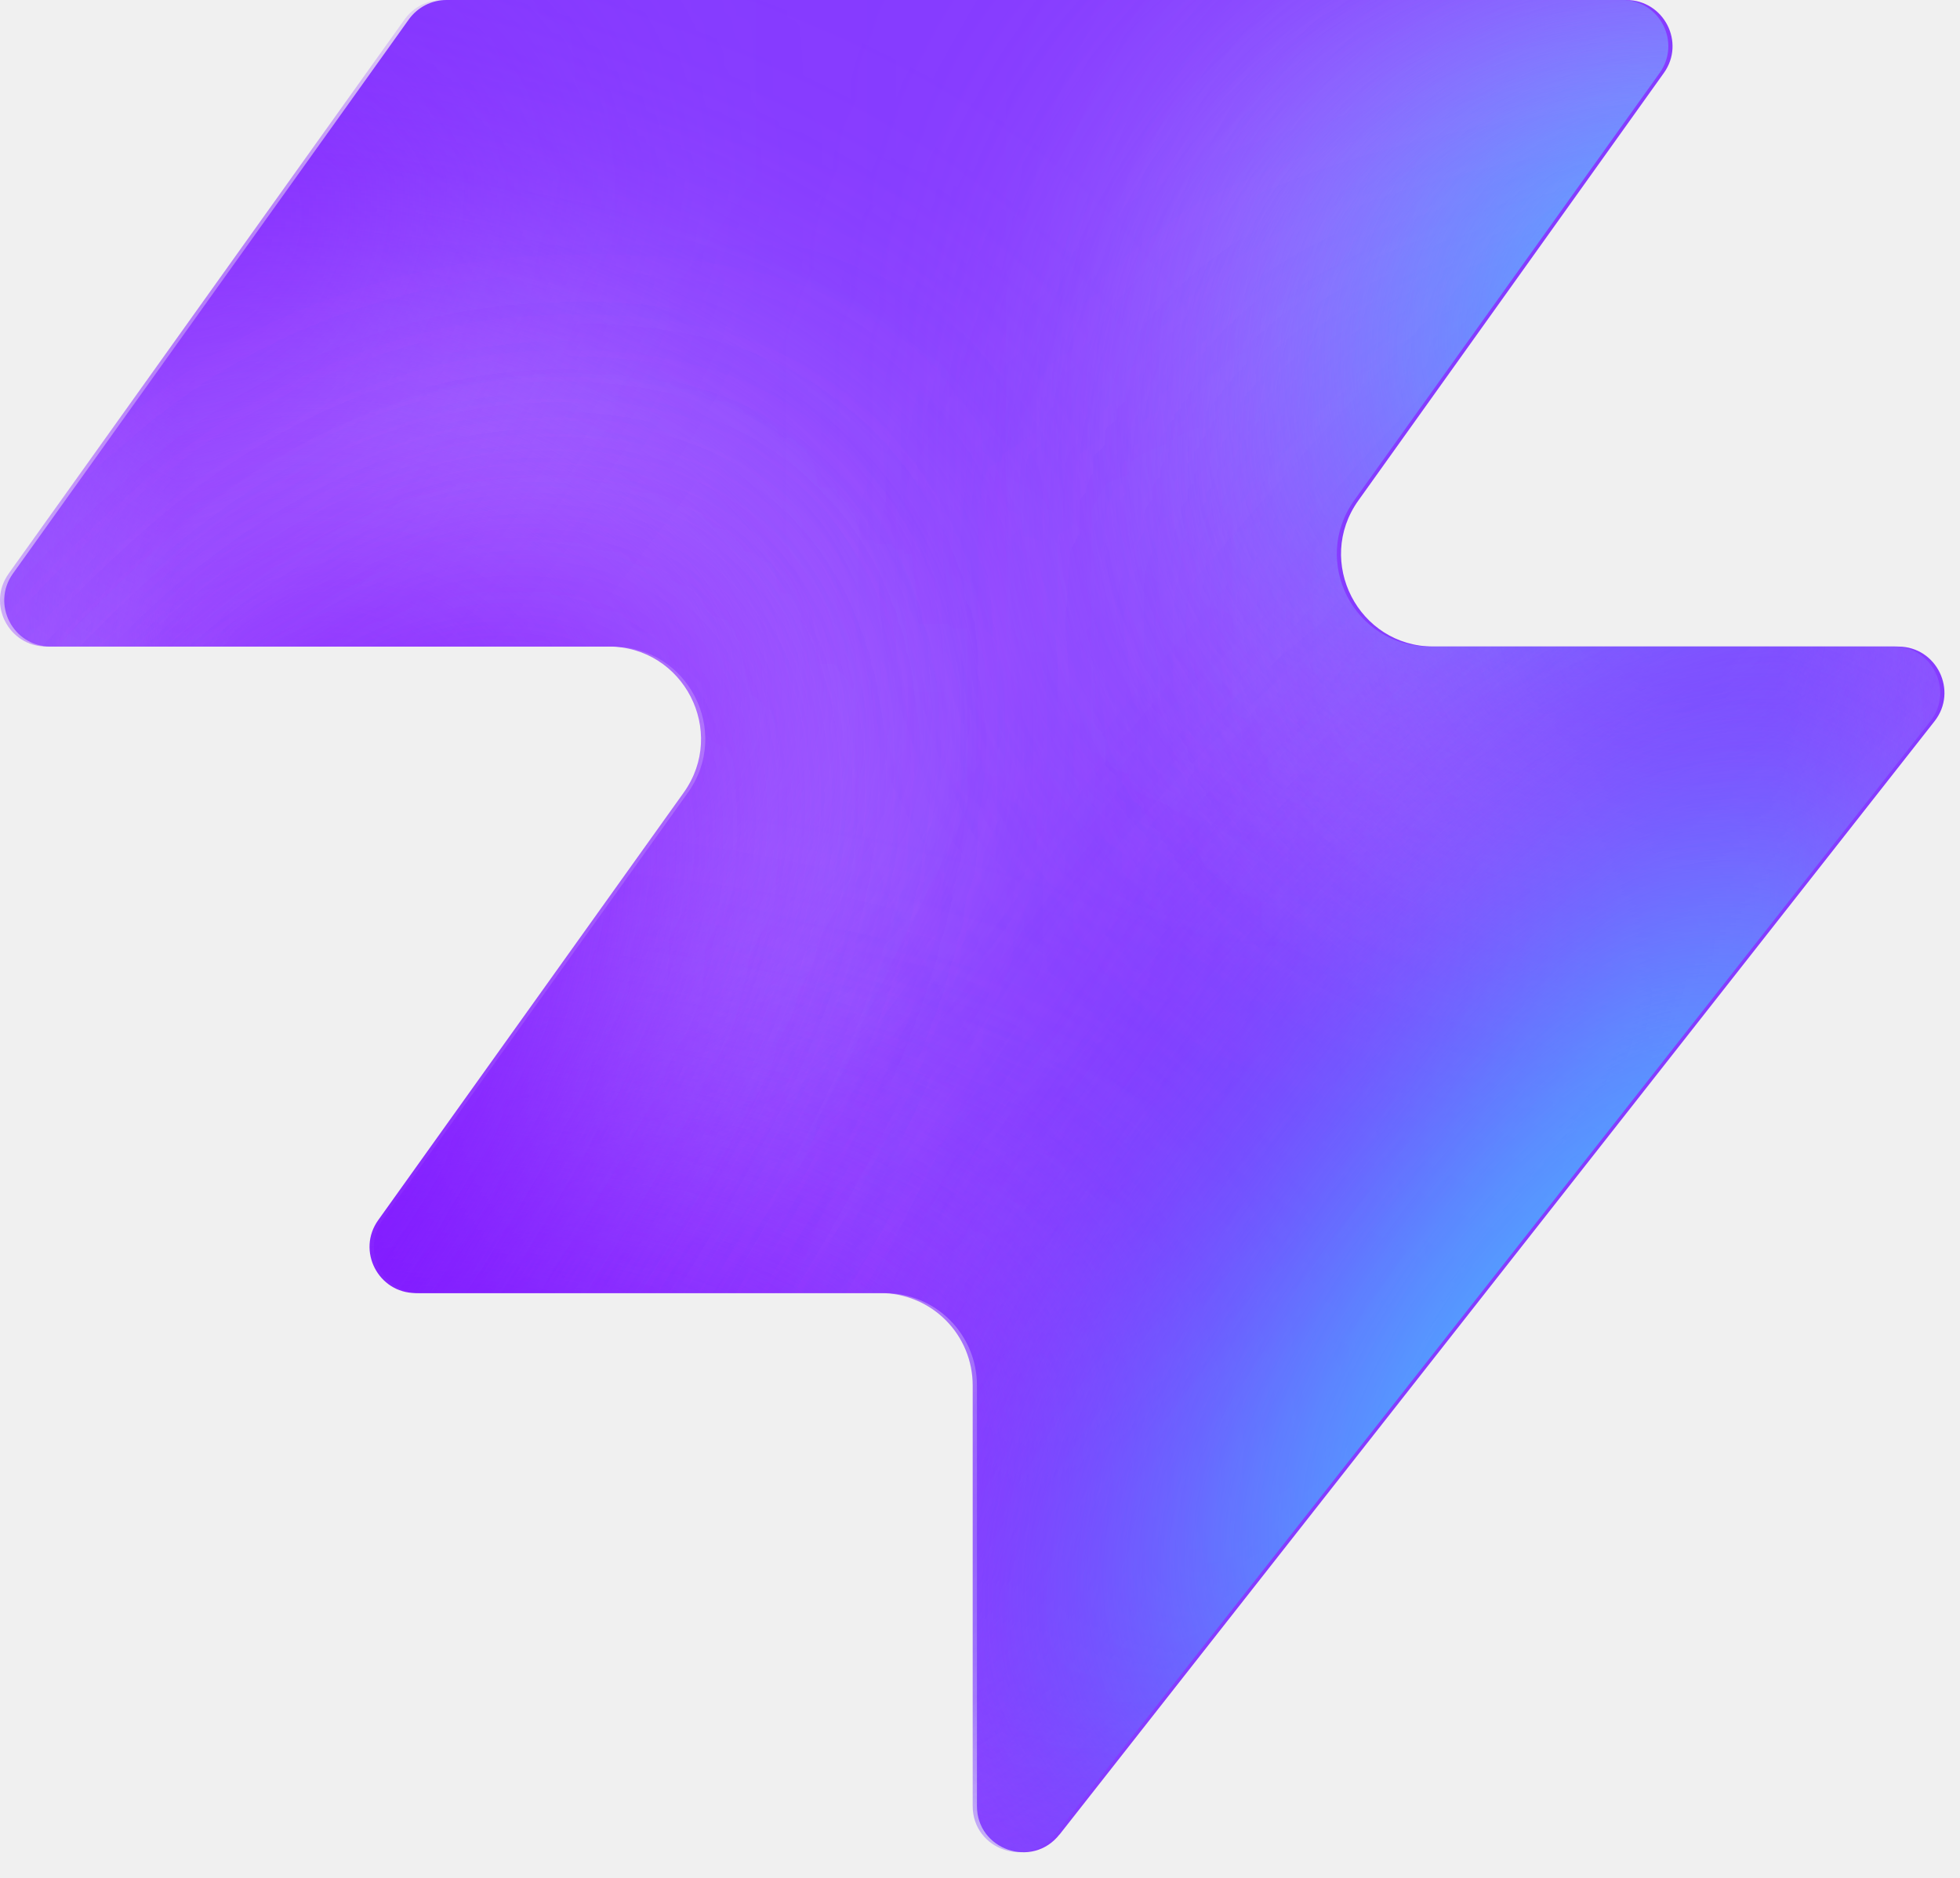
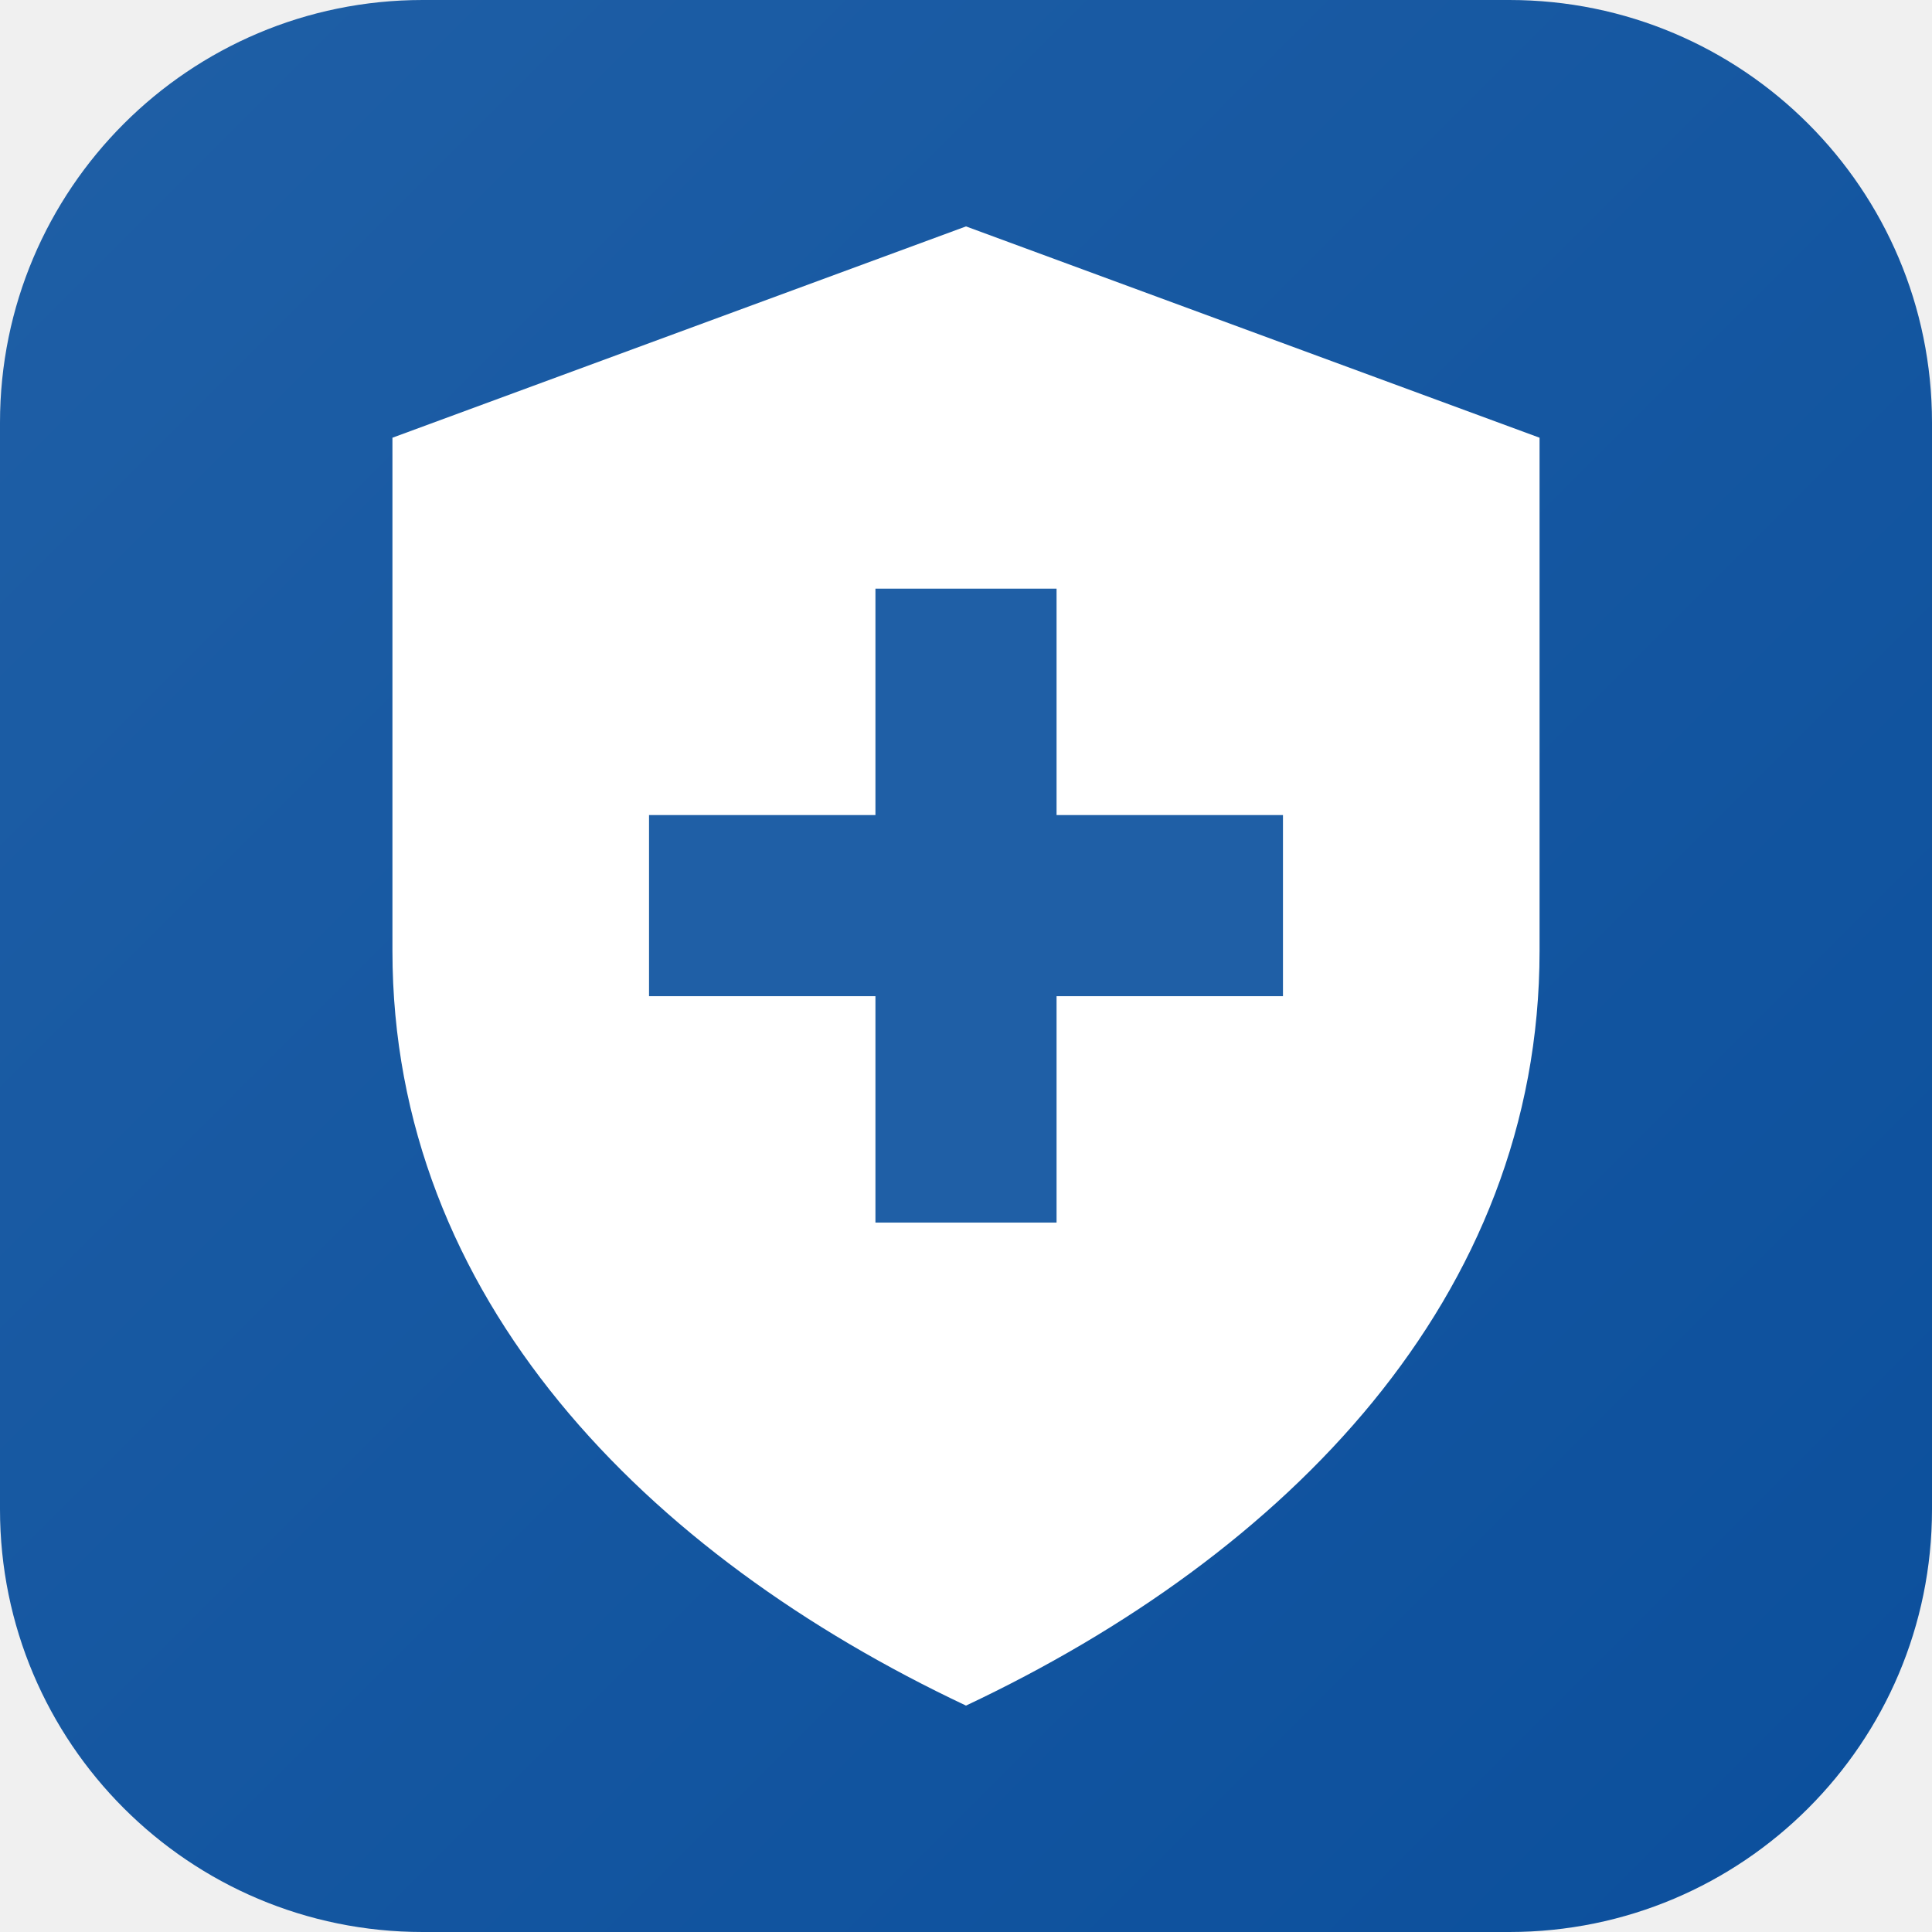
- <svg xmlns="http://www.w3.org/2000/svg" width="48" height="46" fill="none" viewBox="0 0 48 46">
-   <path fill="#863bff" d="M25.946 44.938c-.664.845-2.021.375-2.021-.698V33.937a2.26 2.26 0 0 0-2.262-2.262H10.287c-.92 0-1.456-1.04-.92-1.788l7.48-10.471c1.07-1.497 0-3.578-1.842-3.578H1.237c-.92 0-1.456-1.04-.92-1.788L10.013.474c.214-.297.556-.474.92-.474h28.894c.92 0 1.456 1.04.92 1.788l-7.48 10.471c-1.07 1.498 0 3.579 1.842 3.579h11.377c.943 0 1.473 1.088.89 1.83L25.947 44.94z" style="fill:#863bff;fill:color(display-p3 .525 .23 1);fill-opacity:1" />
-   <mask id="a" width="48" height="46" x="0" y="0" maskUnits="userSpaceOnUse" style="mask-type:alpha">
-     <path fill="#000" d="M25.842 44.938c-.664.844-2.021.375-2.021-.698V33.937a2.26 2.26 0 0 0-2.262-2.262H10.183c-.92 0-1.456-1.04-.92-1.788l7.48-10.471c1.07-1.498 0-3.579-1.842-3.579H1.133c-.92 0-1.456-1.04-.92-1.787L9.91.473c.214-.297.556-.474.92-.474h28.894c.92 0 1.456 1.04.92 1.788l-7.48 10.471c-1.07 1.498 0 3.578 1.842 3.578h11.377c.943 0 1.473 1.088.89 1.832L25.843 44.94z" style="fill:#000;fill-opacity:1" />
-   </mask>
-   <g mask="url(#a)">
-     <g filter="url(#b)">
-       <ellipse cx="5.508" cy="14.704" fill="#ede6ff" rx="5.508" ry="14.704" style="fill:#ede6ff;fill:color(display-p3 .927 .903 1);fill-opacity:1" transform="matrix(.00324 1 1 -.00324 -4.47 31.516)" />
-     </g>
-     <g filter="url(#c)">
-       <ellipse cx="10.399" cy="29.851" fill="#ede6ff" rx="10.399" ry="29.851" style="fill:#ede6ff;fill:color(display-p3 .927 .903 1);fill-opacity:1" transform="matrix(.00324 1 1 -.00324 -39.328 7.883)" />
-     </g>
-     <g filter="url(#d)">
-       <ellipse cx="5.508" cy="30.487" fill="#7e14ff" rx="5.508" ry="30.487" style="fill:#7e14ff;fill:color(display-p3 .492 .077 1);fill-opacity:1" transform="rotate(89.814 -25.913 -14.639)scale(1 -1)" />
-     </g>
-     <g filter="url(#e)">
-       <ellipse cx="5.508" cy="30.599" fill="#7e14ff" rx="5.508" ry="30.599" style="fill:#7e14ff;fill:color(display-p3 .492 .077 1);fill-opacity:1" transform="rotate(89.814 -32.644 -3.334)scale(1 -1)" />
-     </g>
-     <g filter="url(#f)">
-       <ellipse cx="5.508" cy="30.599" fill="#7e14ff" rx="5.508" ry="30.599" style="fill:#7e14ff;fill:color(display-p3 .492 .077 1);fill-opacity:1" transform="matrix(.00324 1 1 -.00324 -34.34 30.47)" />
-     </g>
-     <g filter="url(#g)">
-       <ellipse cx="14.072" cy="22.078" fill="#ede6ff" rx="14.072" ry="22.078" style="fill:#ede6ff;fill:color(display-p3 .927 .903 1);fill-opacity:1" transform="rotate(93.35 24.506 48.493)scale(-1 1)" />
-     </g>
-     <g filter="url(#h)">
-       <ellipse cx="3.47" cy="21.501" fill="#7e14ff" rx="3.47" ry="21.501" style="fill:#7e14ff;fill:color(display-p3 .492 .077 1);fill-opacity:1" transform="rotate(89.009 28.708 47.59)scale(-1 1)" />
-     </g>
-     <g filter="url(#i)">
-       <ellipse cx="3.47" cy="21.501" fill="#7e14ff" rx="3.47" ry="21.501" style="fill:#7e14ff;fill:color(display-p3 .492 .077 1);fill-opacity:1" transform="rotate(89.009 28.708 47.59)scale(-1 1)" />
-     </g>
-     <g filter="url(#j)">
-       <ellipse cx=".387" cy="8.972" fill="#7e14ff" rx="4.407" ry="29.108" style="fill:#7e14ff;fill:color(display-p3 .492 .077 1);fill-opacity:1" transform="rotate(39.51 .387 8.972)" />
-     </g>
-     <g filter="url(#k)">
-       <ellipse cx="47.523" cy="-6.092" fill="#7e14ff" rx="4.407" ry="29.108" style="fill:#7e14ff;fill:color(display-p3 .492 .077 1);fill-opacity:1" transform="rotate(37.892 47.523 -6.092)" />
-     </g>
-     <g filter="url(#l)">
-       <ellipse cx="41.412" cy="6.333" fill="#47bfff" rx="5.971" ry="9.665" style="fill:#47bfff;fill:color(display-p3 .28 .748 1);fill-opacity:1" transform="rotate(37.892 41.412 6.333)" />
-     </g>
-     <g filter="url(#m)">
-       <ellipse cx="-1.879" cy="38.332" fill="#7e14ff" rx="4.407" ry="29.108" style="fill:#7e14ff;fill:color(display-p3 .492 .077 1);fill-opacity:1" transform="rotate(37.892 -1.88 38.332)" />
-     </g>
-     <g filter="url(#n)">
-       <ellipse cx="-1.879" cy="38.332" fill="#7e14ff" rx="4.407" ry="29.108" style="fill:#7e14ff;fill:color(display-p3 .492 .077 1);fill-opacity:1" transform="rotate(37.892 -1.88 38.332)" />
-     </g>
-     <g filter="url(#o)">
-       <ellipse cx="35.651" cy="29.907" fill="#7e14ff" rx="4.407" ry="29.108" style="fill:#7e14ff;fill:color(display-p3 .492 .077 1);fill-opacity:1" transform="rotate(37.892 35.651 29.907)" />
-     </g>
-     <g filter="url(#p)">
-       <ellipse cx="38.418" cy="32.4" fill="#47bfff" rx="5.971" ry="15.297" style="fill:#47bfff;fill:color(display-p3 .28 .748 1);fill-opacity:1" transform="rotate(37.892 38.418 32.4)" />
-     </g>
-   </g>
+ <svg xmlns="http://www.w3.org/2000/svg" viewBox="0 0 64 64">
  <defs>
-     <filter id="b" width="60.045" height="41.654" x="-19.77" y="16.149" color-interpolation-filters="sRGB" filterUnits="userSpaceOnUse">
-       <feFlood flood-opacity="0" result="BackgroundImageFix" />
-       <feBlend in="SourceGraphic" in2="BackgroundImageFix" result="shape" />
-       <feGaussianBlur result="effect1_foregroundBlur_2002_17158" stdDeviation="7.659" />
-     </filter>
-     <filter id="c" width="90.34" height="51.437" x="-54.613" y="-7.533" color-interpolation-filters="sRGB" filterUnits="userSpaceOnUse">
-       <feFlood flood-opacity="0" result="BackgroundImageFix" />
-       <feBlend in="SourceGraphic" in2="BackgroundImageFix" result="shape" />
-       <feGaussianBlur result="effect1_foregroundBlur_2002_17158" stdDeviation="7.659" />
-     </filter>
-     <filter id="d" width="79.355" height="29.4" x="-49.64" y="2.03" color-interpolation-filters="sRGB" filterUnits="userSpaceOnUse">
-       <feFlood flood-opacity="0" result="BackgroundImageFix" />
-       <feBlend in="SourceGraphic" in2="BackgroundImageFix" result="shape" />
-       <feGaussianBlur result="effect1_foregroundBlur_2002_17158" stdDeviation="4.596" />
-     </filter>
-     <filter id="e" width="79.579" height="29.4" x="-45.045" y="20.029" color-interpolation-filters="sRGB" filterUnits="userSpaceOnUse">
-       <feFlood flood-opacity="0" result="BackgroundImageFix" />
-       <feBlend in="SourceGraphic" in2="BackgroundImageFix" result="shape" />
-       <feGaussianBlur result="effect1_foregroundBlur_2002_17158" stdDeviation="4.596" />
-     </filter>
-     <filter id="f" width="79.579" height="29.4" x="-43.513" y="21.178" color-interpolation-filters="sRGB" filterUnits="userSpaceOnUse">
-       <feFlood flood-opacity="0" result="BackgroundImageFix" />
-       <feBlend in="SourceGraphic" in2="BackgroundImageFix" result="shape" />
-       <feGaussianBlur result="effect1_foregroundBlur_2002_17158" stdDeviation="4.596" />
-     </filter>
-     <filter id="g" width="74.749" height="58.852" x="15.756" y="-17.901" color-interpolation-filters="sRGB" filterUnits="userSpaceOnUse">
-       <feFlood flood-opacity="0" result="BackgroundImageFix" />
-       <feBlend in="SourceGraphic" in2="BackgroundImageFix" result="shape" />
-       <feGaussianBlur result="effect1_foregroundBlur_2002_17158" stdDeviation="7.659" />
-     </filter>
-     <filter id="h" width="61.377" height="25.362" x="23.548" y="2.284" color-interpolation-filters="sRGB" filterUnits="userSpaceOnUse">
-       <feFlood flood-opacity="0" result="BackgroundImageFix" />
-       <feBlend in="SourceGraphic" in2="BackgroundImageFix" result="shape" />
-       <feGaussianBlur result="effect1_foregroundBlur_2002_17158" stdDeviation="4.596" />
-     </filter>
-     <filter id="i" width="61.377" height="25.362" x="23.548" y="2.284" color-interpolation-filters="sRGB" filterUnits="userSpaceOnUse">
-       <feFlood flood-opacity="0" result="BackgroundImageFix" />
-       <feBlend in="SourceGraphic" in2="BackgroundImageFix" result="shape" />
-       <feGaussianBlur result="effect1_foregroundBlur_2002_17158" stdDeviation="4.596" />
-     </filter>
-     <filter id="j" width="56.045" height="63.649" x="-27.636" y="-22.853" color-interpolation-filters="sRGB" filterUnits="userSpaceOnUse">
-       <feFlood flood-opacity="0" result="BackgroundImageFix" />
-       <feBlend in="SourceGraphic" in2="BackgroundImageFix" result="shape" />
-       <feGaussianBlur result="effect1_foregroundBlur_2002_17158" stdDeviation="4.596" />
-     </filter>
-     <filter id="k" width="54.814" height="64.646" x="20.116" y="-38.415" color-interpolation-filters="sRGB" filterUnits="userSpaceOnUse">
-       <feFlood flood-opacity="0" result="BackgroundImageFix" />
-       <feBlend in="SourceGraphic" in2="BackgroundImageFix" result="shape" />
-       <feGaussianBlur result="effect1_foregroundBlur_2002_17158" stdDeviation="4.596" />
-     </filter>
-     <filter id="l" width="33.541" height="35.313" x="24.641" y="-11.323" color-interpolation-filters="sRGB" filterUnits="userSpaceOnUse">
-       <feFlood flood-opacity="0" result="BackgroundImageFix" />
-       <feBlend in="SourceGraphic" in2="BackgroundImageFix" result="shape" />
-       <feGaussianBlur result="effect1_foregroundBlur_2002_17158" stdDeviation="4.596" />
-     </filter>
-     <filter id="m" width="54.814" height="64.646" x="-29.286" y="6.009" color-interpolation-filters="sRGB" filterUnits="userSpaceOnUse">
-       <feFlood flood-opacity="0" result="BackgroundImageFix" />
-       <feBlend in="SourceGraphic" in2="BackgroundImageFix" result="shape" />
-       <feGaussianBlur result="effect1_foregroundBlur_2002_17158" stdDeviation="4.596" />
-     </filter>
-     <filter id="n" width="54.814" height="64.646" x="-29.286" y="6.009" color-interpolation-filters="sRGB" filterUnits="userSpaceOnUse">
-       <feFlood flood-opacity="0" result="BackgroundImageFix" />
-       <feBlend in="SourceGraphic" in2="BackgroundImageFix" result="shape" />
-       <feGaussianBlur result="effect1_foregroundBlur_2002_17158" stdDeviation="4.596" />
-     </filter>
-     <filter id="o" width="54.814" height="64.646" x="8.244" y="-2.416" color-interpolation-filters="sRGB" filterUnits="userSpaceOnUse">
-       <feFlood flood-opacity="0" result="BackgroundImageFix" />
-       <feBlend in="SourceGraphic" in2="BackgroundImageFix" result="shape" />
-       <feGaussianBlur result="effect1_foregroundBlur_2002_17158" stdDeviation="4.596" />
-     </filter>
-     <filter id="p" width="39.409" height="43.623" x="18.713" y="10.588" color-interpolation-filters="sRGB" filterUnits="userSpaceOnUse">
-       <feFlood flood-opacity="0" result="BackgroundImageFix" />
-       <feBlend in="SourceGraphic" in2="BackgroundImageFix" result="shape" />
-       <feGaussianBlur result="effect1_foregroundBlur_2002_17158" stdDeviation="4.596" />
-     </filter>
+     <linearGradient id="bg" x1="0" y1="0" x2="64" y2="64" gradientUnits="userSpaceOnUse">
+       <stop offset="0%" stop-color="#1F5FA6" />
+       <stop offset="100%" stop-color="#0B4F9C" />
+     </linearGradient>
  </defs>
+   <rect width="64" height="64" rx="14" fill="url(#bg)" />
+   <path d="M32 7.5L51 14.5V31.5C51 43 42.6 51.5 32 56.5C21.4 51.5 13 43 13 31.5V14.5L32 7.5Z" fill="#FFFFFF" />
+   <path d="M29 19.5H35V27H42.5V33H35V40.5H29V33H21.5V27H29V19.5Z" fill="#1F5FA6" />
</svg>
